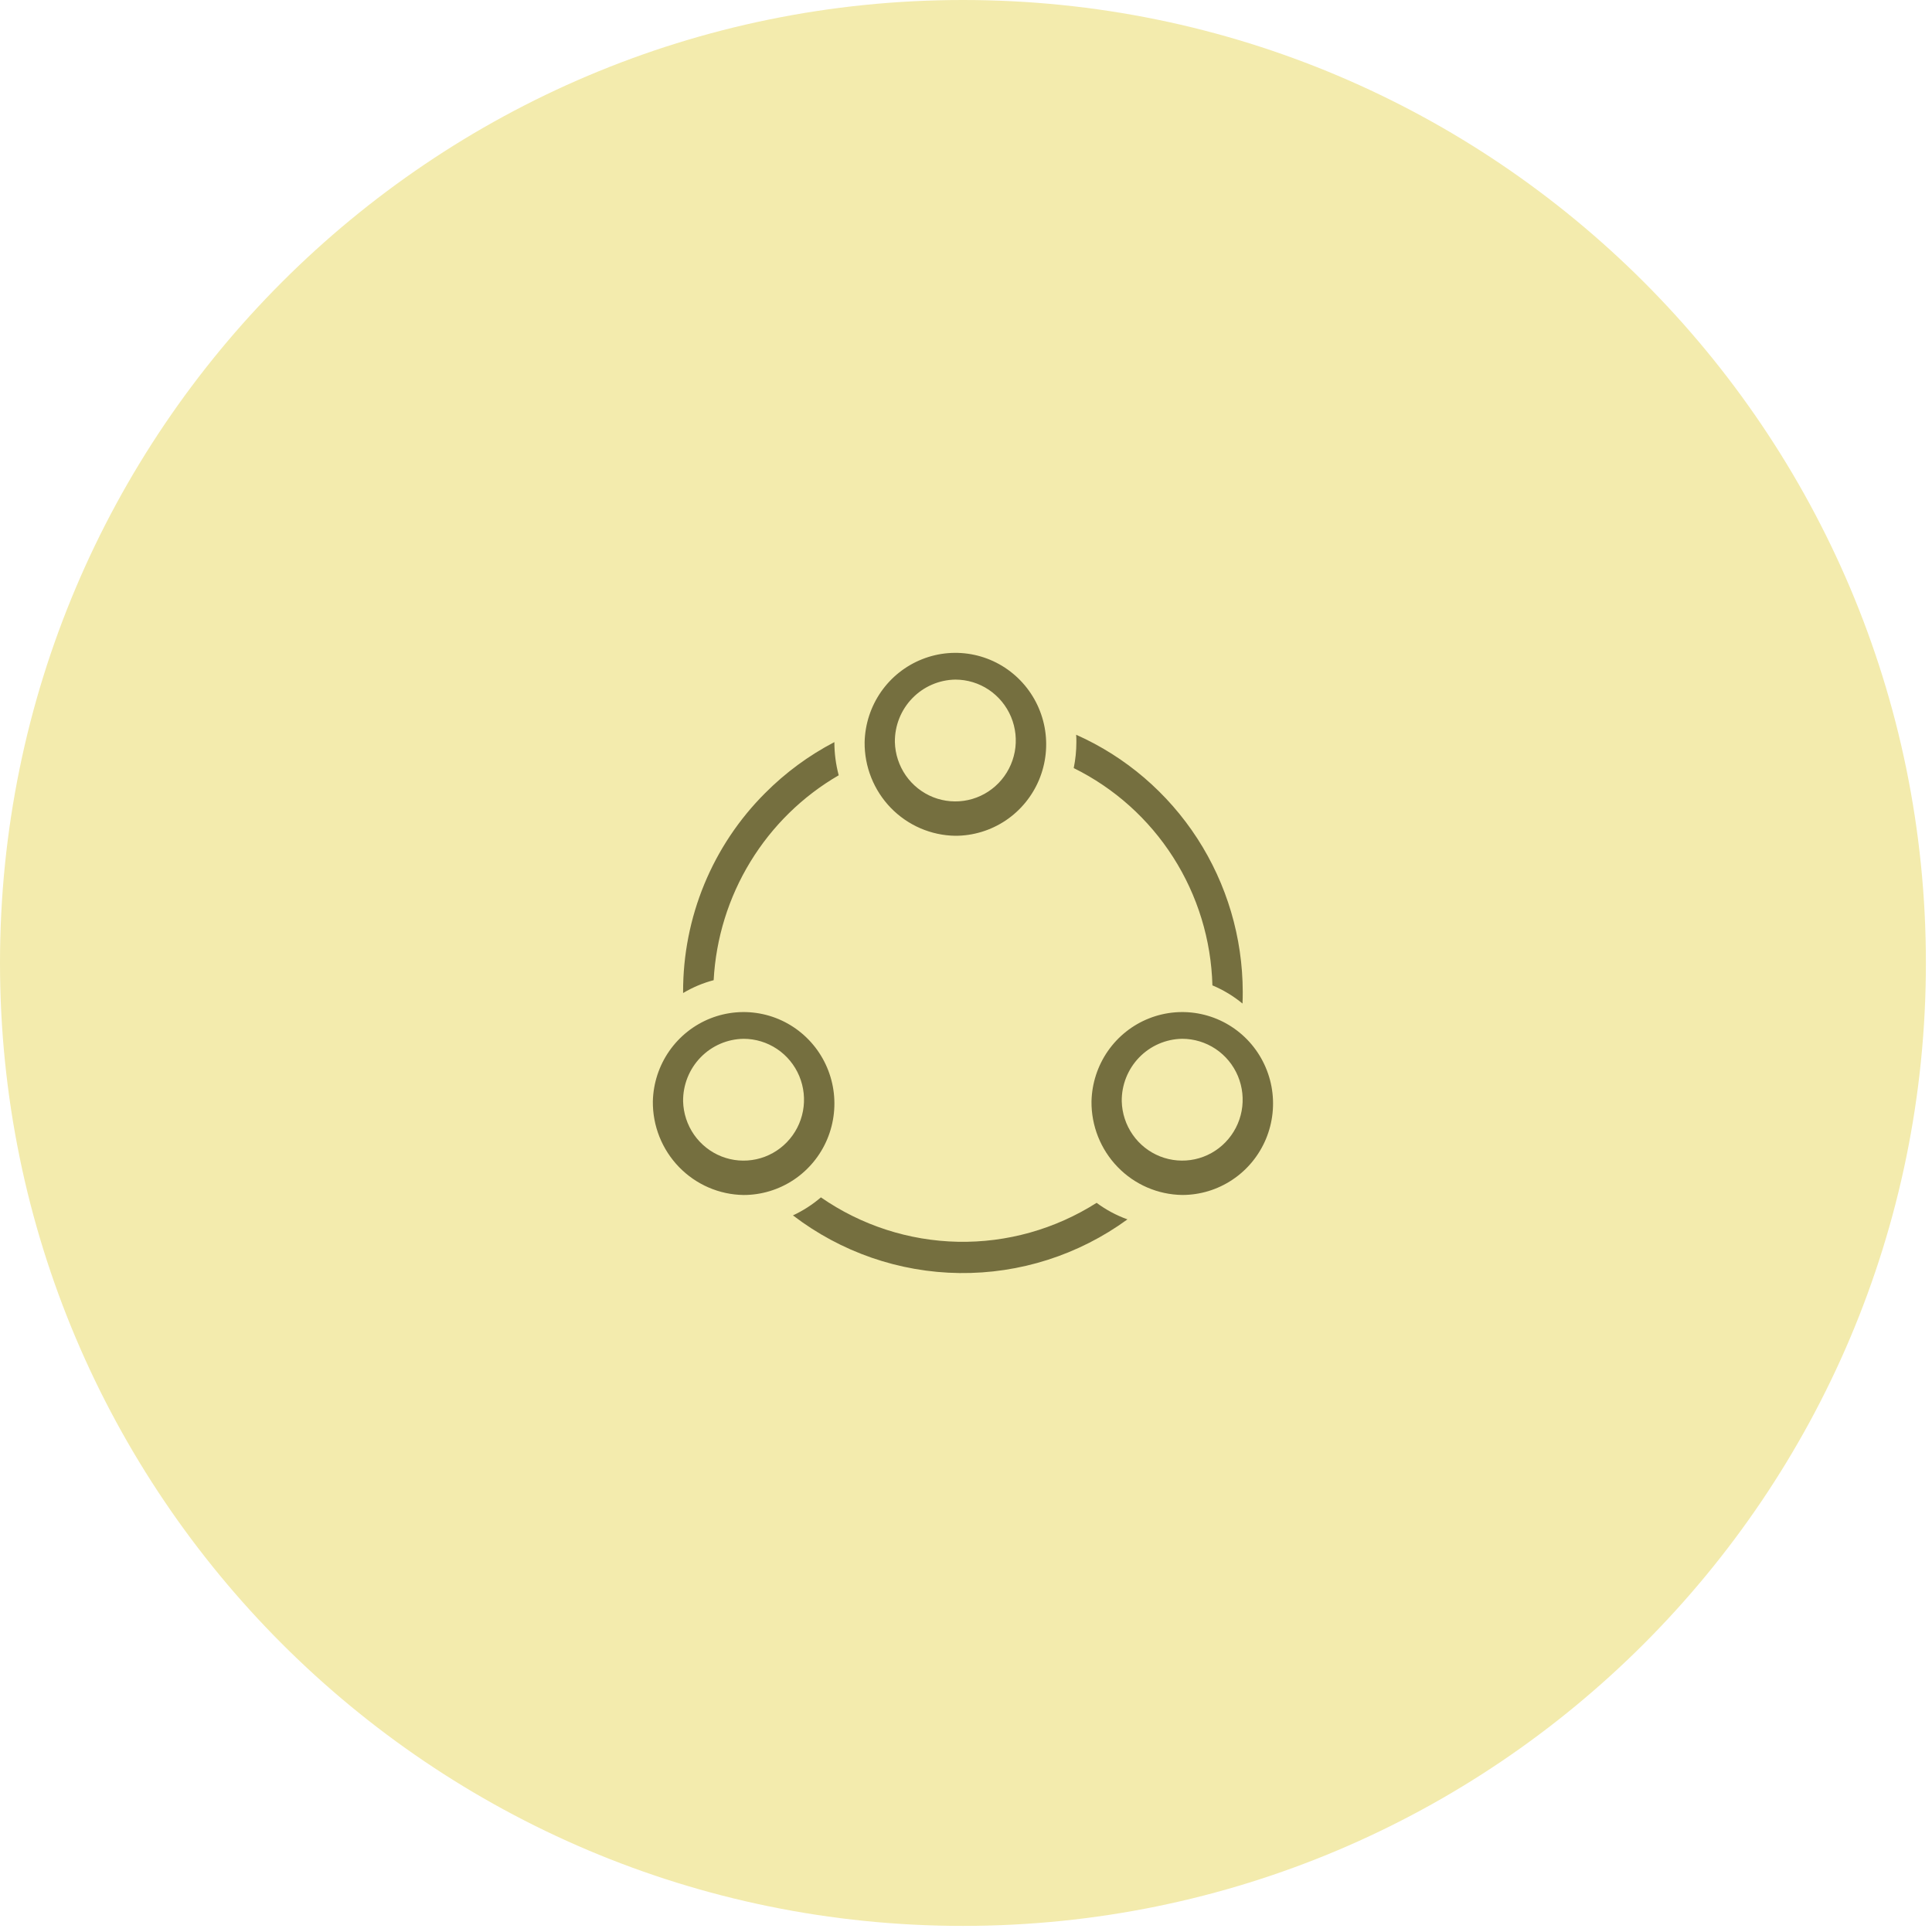
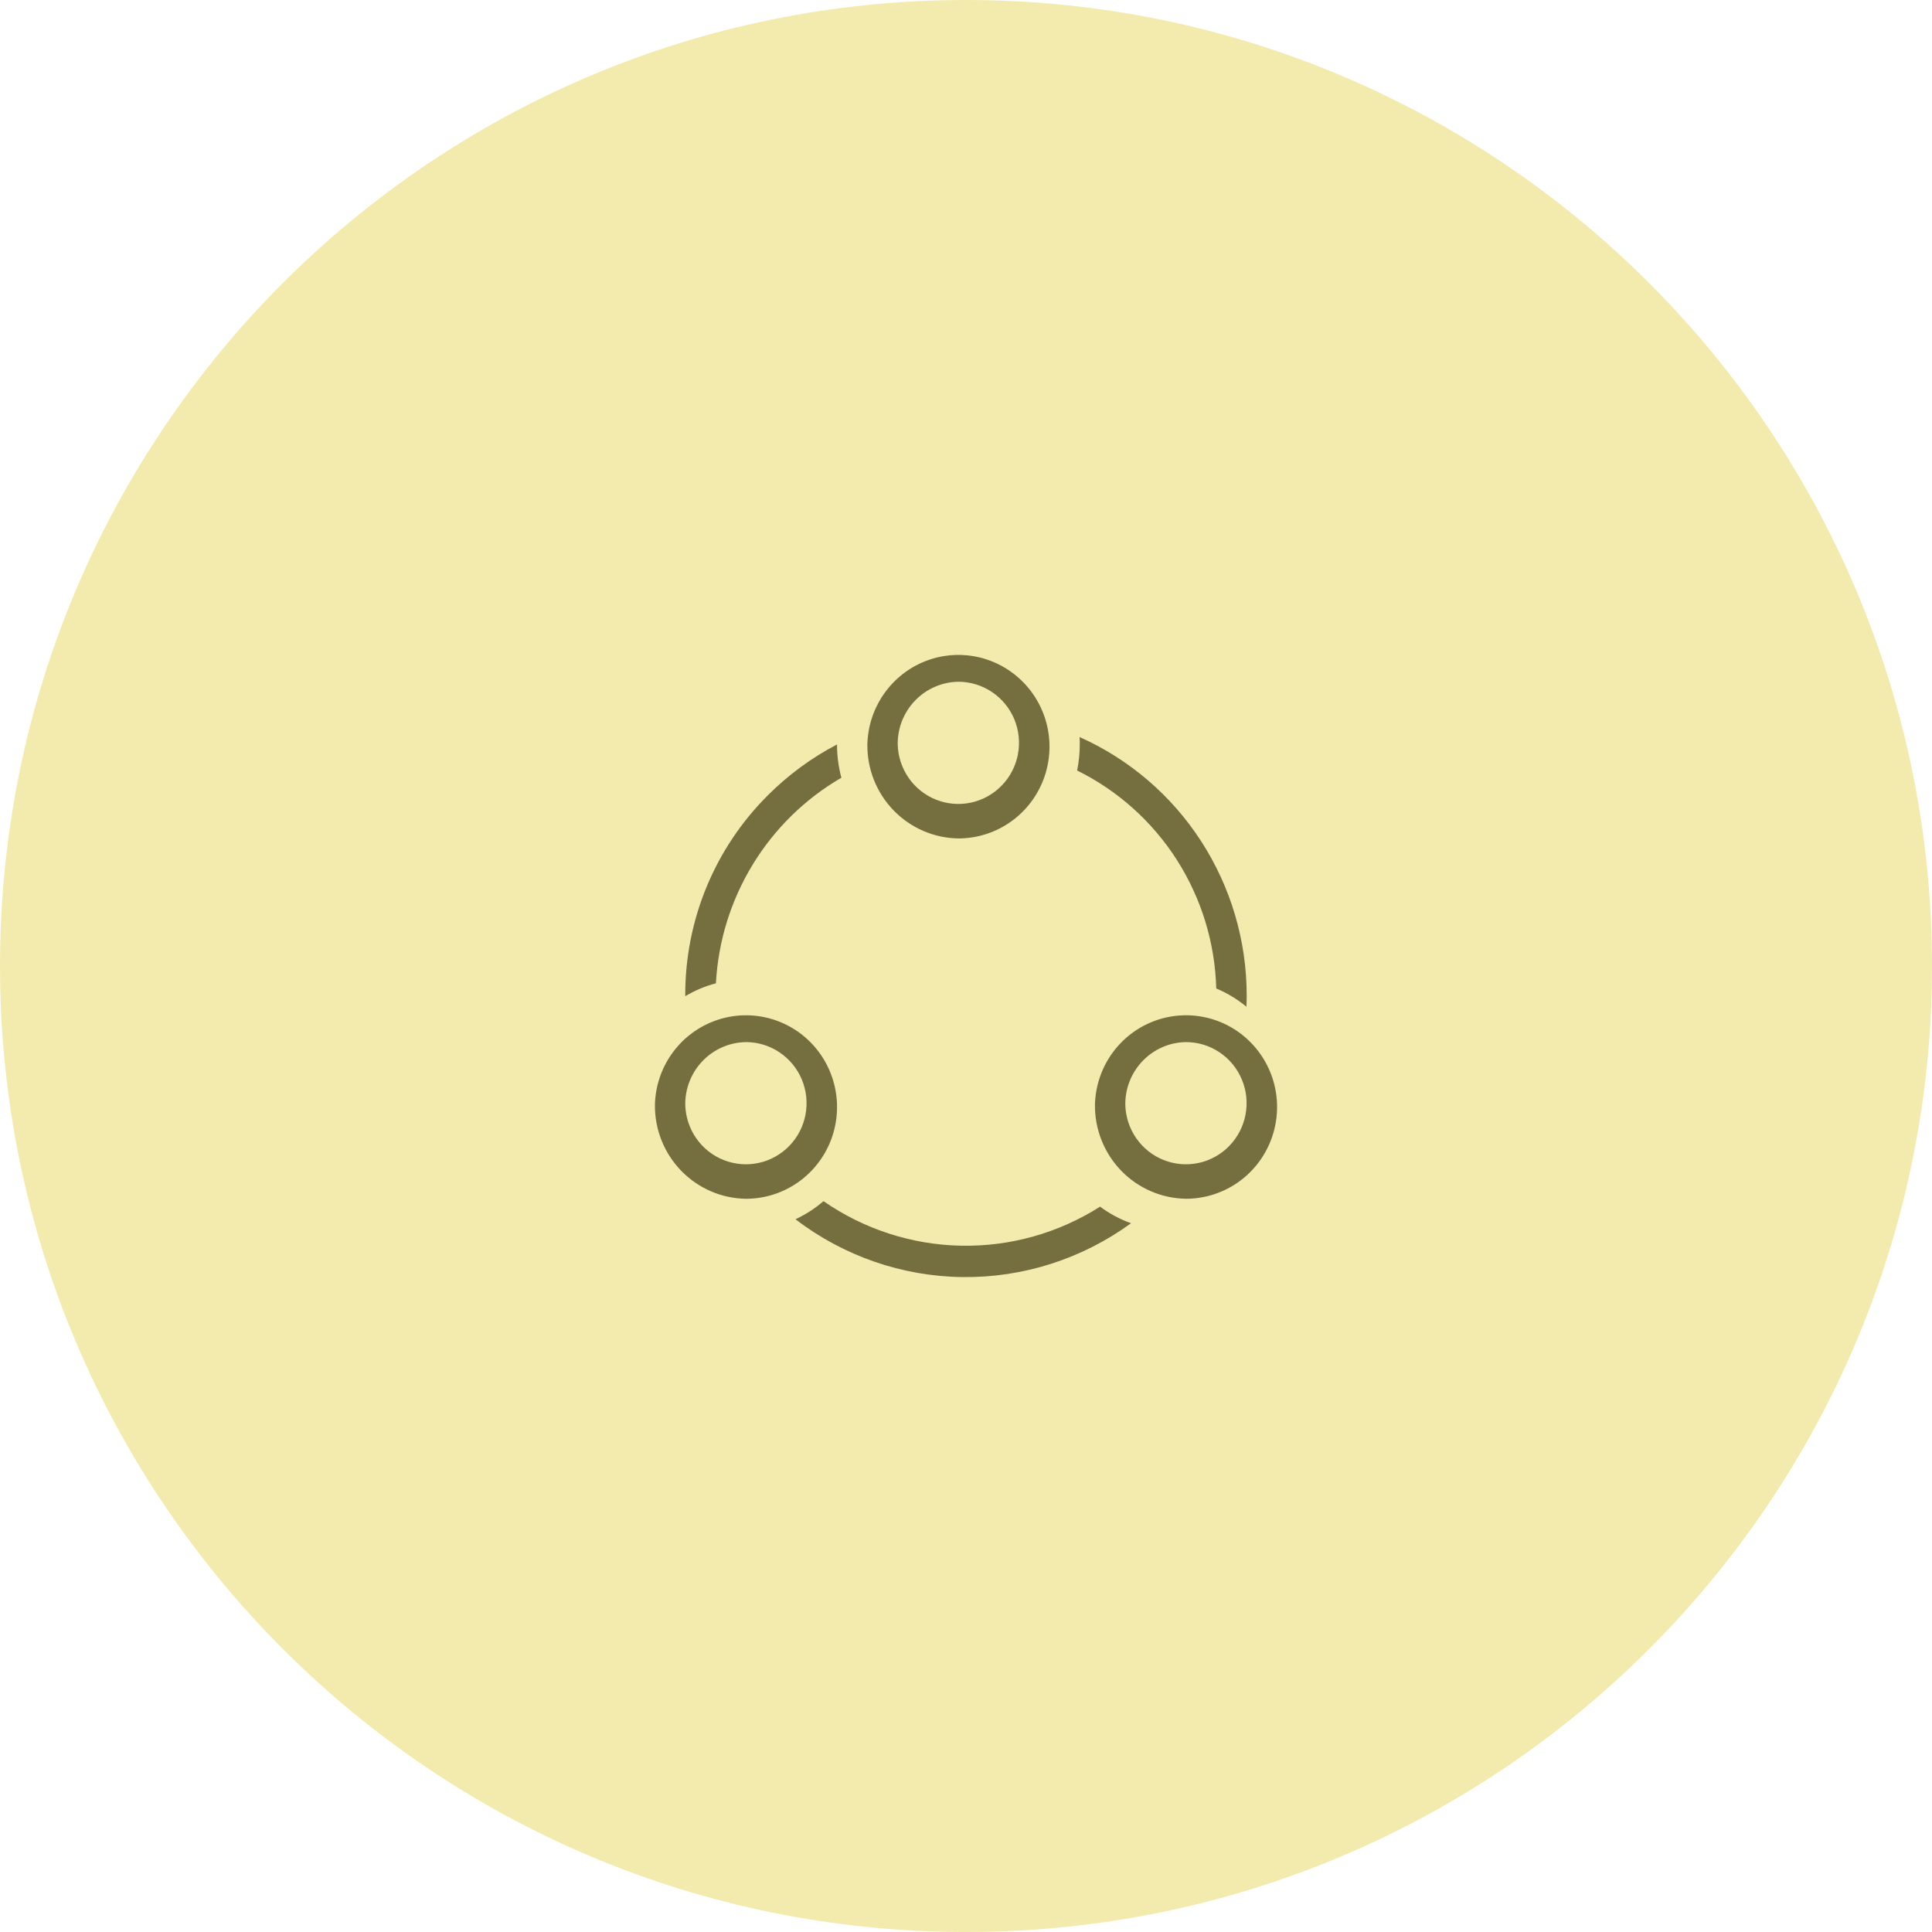
<svg xmlns="http://www.w3.org/2000/svg" width="70" height="70" viewBox="0 0 70 70" fill="none">
-   <path d="M0 34.889C0 54.158 15.62 69.779 34.889 69.779C54.158 69.779 69.779 54.158 69.779 34.889C69.779 15.62 54.158 0 34.889 0C15.62 0 0 15.62 0 34.889Z" fill="#F3EBAD" />
-   <path d="M28.732 44.035C29.097 43.865 29.437 43.646 29.743 43.383C31.206 44.397 32.932 44.956 34.708 44.992C36.483 45.027 38.23 44.536 39.732 43.581C40.074 43.835 40.45 44.036 40.85 44.18C39.082 45.469 36.949 46.151 34.766 46.125C32.583 46.099 30.467 45.366 28.729 44.035H28.732ZM39.547 39.901C39.563 39.249 39.769 38.617 40.14 38.082C40.511 37.548 41.031 37.136 41.633 36.898C42.235 36.66 42.894 36.606 43.527 36.743C44.16 36.88 44.738 37.202 45.19 37.668C45.642 38.135 45.947 38.725 46.068 39.366C46.188 40.006 46.118 40.669 45.867 41.269C45.615 41.87 45.194 42.383 44.654 42.743C44.115 43.104 43.483 43.296 42.835 43.296C41.953 43.284 41.111 42.92 40.495 42.283C39.878 41.647 39.537 40.79 39.547 39.901ZM40.643 39.901C40.654 40.335 40.792 40.756 41.039 41.111C41.286 41.467 41.632 41.74 42.033 41.899C42.435 42.057 42.873 42.093 43.294 42.002C43.716 41.91 44.101 41.696 44.401 41.385C44.702 41.074 44.906 40.681 44.986 40.254C45.066 39.828 45.019 39.387 44.852 38.987C44.684 38.587 44.404 38.246 44.045 38.006C43.686 37.766 43.264 37.638 42.834 37.637C42.245 37.646 41.685 37.889 41.274 38.313C40.863 38.738 40.636 39.308 40.643 39.901ZM23.654 39.901C23.67 39.25 23.876 38.617 24.247 38.083C24.619 37.549 25.138 37.137 25.74 36.898C26.343 36.66 27.001 36.606 27.634 36.743C28.267 36.88 28.845 37.202 29.297 37.669C29.749 38.135 30.054 38.726 30.175 39.367C30.295 40.007 30.225 40.669 29.974 41.27C29.723 41.871 29.301 42.383 28.762 42.744C28.223 43.104 27.59 43.297 26.942 43.297C26.06 43.285 25.218 42.92 24.602 42.284C23.985 41.647 23.644 40.791 23.654 39.901ZM24.75 39.901C24.761 40.335 24.899 40.756 25.146 41.112C25.394 41.467 25.739 41.741 26.141 41.9C26.542 42.058 26.98 42.094 27.402 42.002C27.823 41.911 28.208 41.696 28.509 41.385C28.809 41.075 29.013 40.681 29.093 40.255C29.173 39.828 29.126 39.388 28.959 38.988C28.792 38.588 28.511 38.246 28.152 38.006C27.793 37.766 27.372 37.638 26.941 37.638C26.353 37.646 25.792 37.889 25.381 38.314C24.971 38.738 24.744 39.309 24.75 39.901ZM45.018 36.36C44.688 36.088 44.321 35.866 43.928 35.702C43.884 34.053 43.392 32.447 42.506 31.059C41.62 29.672 40.374 28.555 38.903 27.829C38.967 27.519 38.999 27.203 38.999 26.887C38.999 26.795 38.999 26.705 38.991 26.621C40.785 27.419 42.309 28.725 43.381 30.379C44.452 32.033 45.024 33.965 45.027 35.94C45.027 36.075 45.025 36.216 45.019 36.359L45.018 36.36ZM24.75 35.979V35.94C24.747 34.601 25.008 33.275 25.517 32.039C26.027 30.802 26.776 29.68 27.72 28.737C28.458 27.995 29.305 27.371 30.231 26.888C30.231 27.294 30.284 27.698 30.388 28.09C29.079 28.849 27.979 29.927 27.188 31.223C26.396 32.52 25.939 33.995 25.857 35.514C25.468 35.616 25.096 35.773 24.751 35.979H24.75ZM31.327 26.887C31.343 26.235 31.549 25.602 31.92 25.068C32.291 24.534 32.811 24.122 33.413 23.884C34.015 23.645 34.674 23.591 35.307 23.728C35.94 23.865 36.518 24.187 36.97 24.654C37.422 25.12 37.727 25.711 37.848 26.352C37.968 26.992 37.898 27.654 37.647 28.255C37.395 28.856 36.974 29.368 36.435 29.729C35.895 30.089 35.263 30.282 34.615 30.282C33.733 30.27 32.891 29.905 32.274 29.269C31.658 28.632 31.317 27.776 31.327 26.887ZM32.423 26.887C32.434 27.32 32.572 27.741 32.819 28.097C33.066 28.452 33.412 28.726 33.813 28.885C34.215 29.043 34.653 29.079 35.075 28.987C35.496 28.896 35.881 28.681 36.182 28.37C36.482 28.06 36.685 27.666 36.766 27.24C36.846 26.814 36.799 26.373 36.632 25.973C36.464 25.573 36.184 25.232 35.825 24.991C35.466 24.751 35.045 24.623 34.614 24.623C34.026 24.632 33.465 24.875 33.054 25.299C32.643 25.723 32.416 26.294 32.423 26.887Z" fill="#756F3F" />
+   <path d="M0 35C0 54.33 15.67 70 35 70C54.33 70 70 54.33 70 35C70 15.67 54.33 0 35 0C15.67 0 0 15.67 0 35Z" fill="#F3EBAD" />
+   <path d="M28.823 44.175C29.189 44.004 29.53 43.784 29.837 43.52C31.305 44.538 33.036 45.099 34.818 45.134C36.599 45.17 38.351 44.678 39.858 43.719C40.2 43.974 40.578 44.176 40.98 44.32C39.206 45.613 37.066 46.297 34.876 46.271C32.687 46.245 30.564 45.51 28.82 44.175H28.823ZM39.672 40.027C39.688 39.373 39.895 38.739 40.267 38.203C40.64 37.667 41.161 37.254 41.765 37.015C42.369 36.776 43.03 36.722 43.665 36.859C44.3 36.996 44.88 37.319 45.333 37.788C45.787 38.256 46.093 38.848 46.214 39.491C46.334 40.133 46.264 40.797 46.012 41.4C45.76 42.003 45.337 42.517 44.796 42.879C44.255 43.24 43.62 43.433 42.971 43.433C42.086 43.421 41.241 43.056 40.623 42.417C40.005 41.779 39.663 40.919 39.672 40.027ZM40.772 40.027C40.783 40.462 40.921 40.885 41.169 41.241C41.417 41.598 41.764 41.873 42.167 42.032C42.569 42.191 43.009 42.226 43.432 42.135C43.854 42.043 44.24 41.828 44.542 41.516C44.844 41.204 45.048 40.81 45.128 40.382C45.209 39.954 45.162 39.512 44.994 39.111C44.826 38.709 44.544 38.367 44.184 38.126C43.824 37.885 43.402 37.757 42.969 37.757C42.379 37.765 41.817 38.009 41.405 38.435C40.993 38.861 40.765 39.433 40.772 40.027ZM23.729 40.028C23.745 39.374 23.952 38.739 24.324 38.204C24.697 37.668 25.217 37.255 25.822 37.016C26.426 36.776 27.087 36.722 27.722 36.86C28.356 36.997 28.937 37.32 29.39 37.788C29.843 38.256 30.15 38.849 30.27 39.491C30.391 40.134 30.321 40.798 30.069 41.401C29.817 42.003 29.394 42.518 28.853 42.879C28.312 43.241 27.677 43.434 27.028 43.434C26.142 43.422 25.298 43.056 24.68 42.418C24.061 41.779 23.719 40.92 23.729 40.028ZM24.828 40.028C24.84 40.463 24.978 40.885 25.226 41.242C25.474 41.599 25.821 41.873 26.224 42.032C26.626 42.191 27.066 42.227 27.488 42.135C27.911 42.044 28.297 41.828 28.599 41.517C28.901 41.205 29.105 40.81 29.185 40.383C29.265 39.955 29.219 39.513 29.051 39.111C28.883 38.71 28.601 38.368 28.241 38.127C27.881 37.886 27.459 37.757 27.026 37.757C26.436 37.766 25.874 38.01 25.462 38.435C25.05 38.861 24.822 39.433 24.828 40.028ZM45.16 36.475C44.83 36.202 44.462 35.98 44.067 35.815C44.023 34.161 43.529 32.55 42.641 31.158C41.752 29.766 40.502 28.645 39.026 27.917C39.09 27.606 39.122 27.289 39.122 26.972C39.122 26.88 39.122 26.79 39.115 26.705C40.914 27.506 42.443 28.816 43.518 30.476C44.593 32.135 45.167 34.073 45.17 36.054C45.17 36.189 45.167 36.331 45.161 36.474L45.16 36.475ZM24.828 36.093V36.054C24.825 34.711 25.087 33.381 25.598 32.14C26.11 30.9 26.861 29.774 27.808 28.828C28.548 28.084 29.398 27.458 30.327 26.973C30.326 27.38 30.38 27.785 30.485 28.179C29.171 28.941 28.068 30.021 27.274 31.322C26.48 32.623 26.021 34.102 25.939 35.627C25.549 35.729 25.176 35.886 24.83 36.093H24.828ZM31.426 26.972C31.442 26.318 31.649 25.683 32.022 25.148C32.394 24.612 32.914 24.198 33.519 23.959C34.123 23.72 34.784 23.666 35.419 23.803C36.053 23.941 36.634 24.264 37.087 24.732C37.541 25.2 37.847 25.793 37.968 26.435C38.088 27.078 38.018 27.742 37.766 28.345C37.514 28.947 37.091 29.462 36.55 29.823C36.009 30.185 35.374 30.378 34.725 30.378C33.84 30.366 32.995 30 32.377 29.362C31.758 28.723 31.416 27.864 31.426 26.972ZM32.526 26.972C32.537 27.407 32.675 27.829 32.923 28.186C33.171 28.542 33.518 28.817 33.921 28.976C34.323 29.135 34.763 29.171 35.186 29.079C35.608 28.987 35.995 28.772 36.296 28.46C36.598 28.149 36.802 27.754 36.882 27.326C36.962 26.899 36.916 26.456 36.748 26.055C36.58 25.654 36.298 25.311 35.938 25.071C35.578 24.83 35.156 24.701 34.723 24.701C34.133 24.71 33.571 24.953 33.159 25.379C32.747 25.805 32.519 26.377 32.526 26.972Z" fill="#756F3F" />
</svg>
